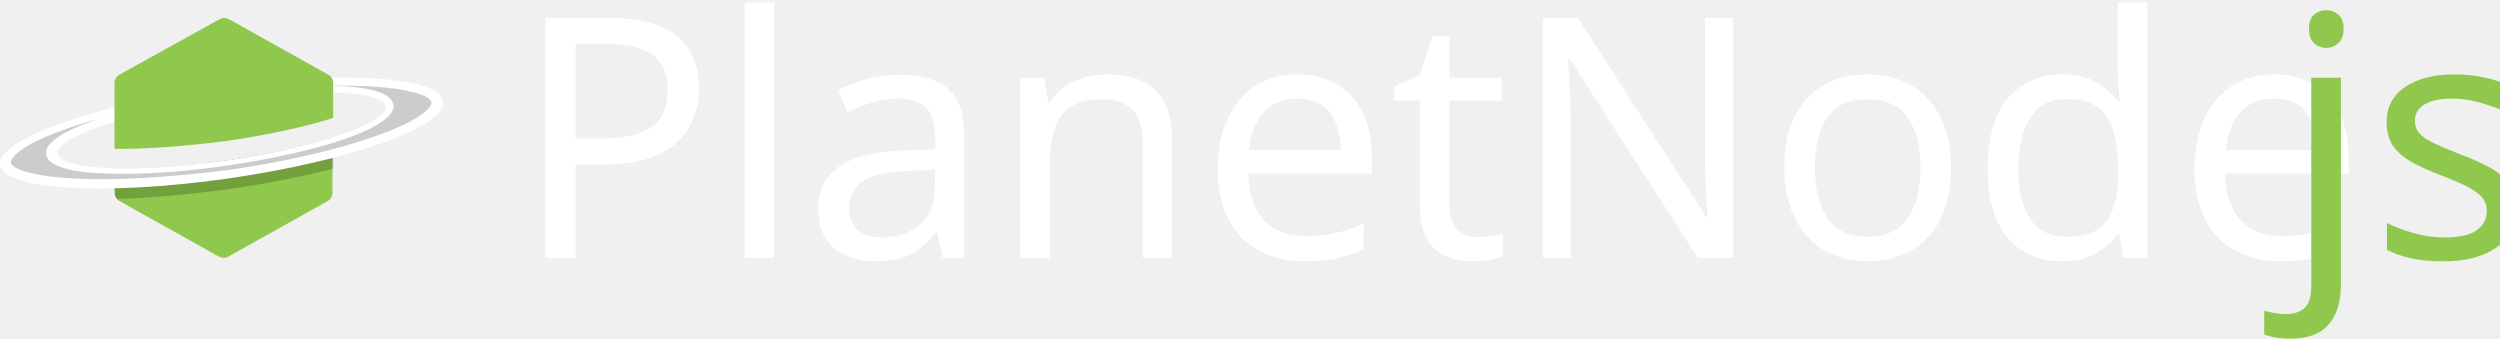
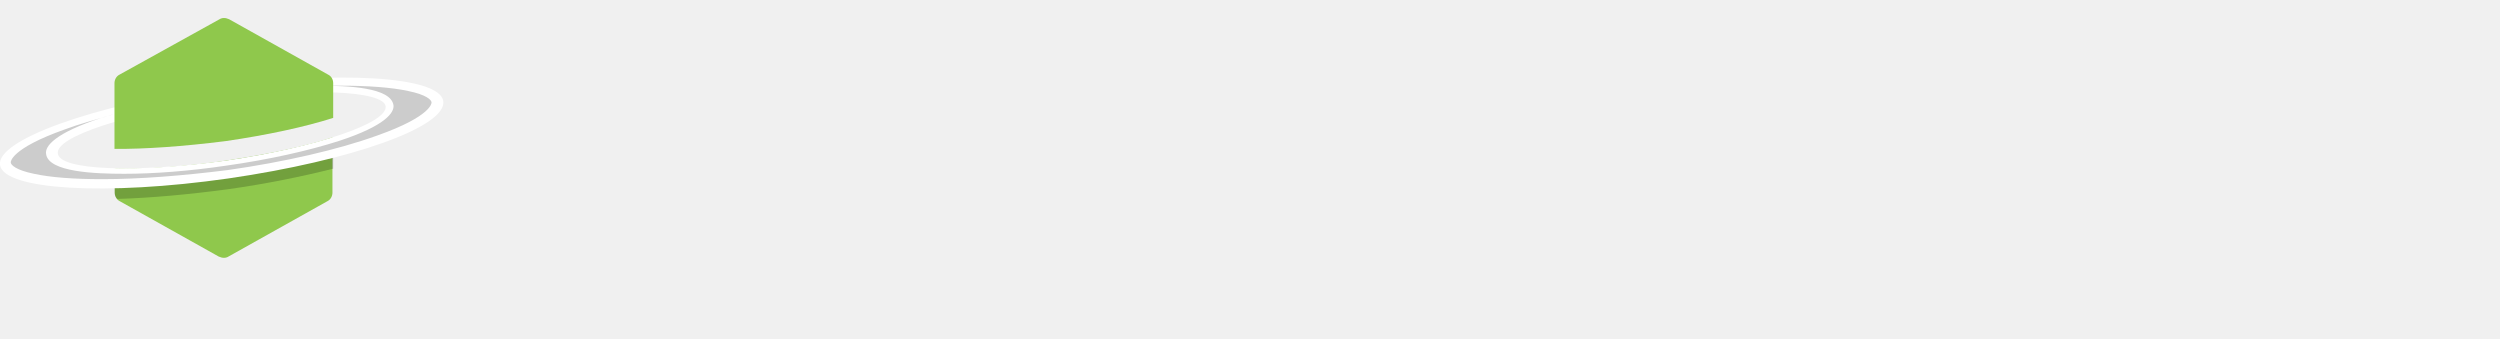
<svg xmlns="http://www.w3.org/2000/svg" version="1.1" id="Layer_1" x="0px" y="0px" viewBox="0 314.2 1024.2 138.8" enable-background="new 0 314.2 1024.2 138.8" xml:space="preserve">
-   <path fill="#8FC84C" d="M92.5,380c-17.1,2.5-33.1,3.6-45.5,3.3v9.8c0,1.5,0.7,2.9,2.2,3.6l40.4,22.6c1.5,0.7,2.9,0.7,4,0l40.4-22.6  c1.5-0.7,2.2-2.2,2.2-3.6v-22.6C124.9,374.2,109.6,377.4,92.5,380z" />
-   <path opacity="0.2" enable-background="new    " d="M136.5,383.3v-12.7c-11.6,3.6-26.9,6.9-44,9.5c-17.1,2.5-33.1,3.6-45.5,3.3v9.8  c0,1.1,0.4,1.8,1.1,2.5c13.5-0.4,29.1-1.8,45.5-4C109.2,389.5,123.8,386.5,136.5,383.3z" />
-   <path fill="#FFFFFF" d="M181.6,355.6c-1.5-10.2-43.3-12.7-93.6-5.5C37.9,357.4-1.5,371.6,0,381.8c1.5,10.2,43.3,12.7,93.6,5.5  C143.8,380,183.1,366.2,181.6,355.6z M92.5,380c-37.1,5.1-68.1,4-68.8-2.9c-1.1-6.9,28.4-16.4,65.5-21.8s68.1-4,68.8,2.5  C158.7,364.7,129.6,374.5,92.5,380z" />
-   <path opacity="0.2" enable-background="new    " d="M41.9,387.6c-11.6,0-21.1-0.7-28-2.2c-7.3-1.5-9.5-3.6-9.5-4.7  c0,0-0.4-5.5,22.2-13.5c5.8-2.2,12.7-4,20-6.2c-1.8,0.4-3.3,1.1-5.1,1.5c-18.9,6.2-23.3,11.6-22.6,14.9c1.1,7.3,20,8,32,8  s26.6-1.1,41.5-3.3c17.8-2.5,34.2-6.2,46.6-10.2c18.9-6.2,22.6-11.6,22.2-14.6c-1.1-7.3-18.6-8-30.6-8c2.9,0,5.8,0,8.7,0  c11.6,0,21.1,0.7,28,2.2c7.3,1.5,9.5,3.6,9.5,4.7c0,0,0.4,5.5-22.2,13.5c-16,5.8-38.2,10.9-61.5,14.2  C74.6,386.2,57.2,387.6,41.9,387.6L41.9,387.6z" />
-   <path fill="#8FC84C" d="M92.5,372c17.1-2.5,32.4-5.8,44-9.5v-14.2c0-1.5-0.7-2.9-2.2-3.6l-40.4-22.6c-1.5-0.7-2.9-0.7-4,0  l-40.8,22.6c-1.5,0.7-2.2,2.2-2.2,3.6v26.9C59.3,375.3,75,374.2,92.5,372z" />
-   <text transform="matrix(1 0 0 1 210.0527 419.8813)" fill="#FFFFFF" font-family="'OpenSans-Light'" font-size="137.74">PlanetNode</text>
-   <text transform="matrix(1 0 0 1 935.1893 419.8813)" fill="#8FC84C" font-family="'OpenSans-Light'" font-size="137.74">js</text>
+   <path fill="#8FC84C" d="M92.5 380c-17.1 2.5-33.1 3.6-45.5 3.3v9.8c0 1.5 0.7 2.9 2.2 3.6l40.4 22.6c1.5 0.7 2.9 0.7 4 0l40.4-22.6c1.5-0.7 2.2-2.2 2.2-3.6v-22.6C124.9 374.2 109.6 377.4 92.5 380z" />
+   <path opacity="0.2" enable-background="new    " d="M136.5 383.3v-12.7c-11.6 3.6-26.9 6.9-44 9.5 -17.1 2.5-33.1 3.6-45.5 3.3v9.8c0 1.1 0.4 1.8 1.1 2.5 13.5-0.4 29.1-1.8 45.5-4C109.2 389.5 123.8 386.5 136.5 383.3z" />
+   <path fill="#FFFFFF" d="M181.6 355.6c-1.5-10.2-43.3-12.7-93.6-5.5C37.9 357.4-1.5 371.6 0 381.8c1.5 10.2 43.3 12.7 93.6 5.5C143.8 380 183.1 366.2 181.6 355.6zM92.5 380c-37.1 5.1-68.1 4-68.8-2.9 -1.1-6.9 28.4-16.4 65.5-21.8s68.1-4 68.8 2.5C158.7 364.7 129.6 374.5 92.5 380z" />
+   <path opacity="0.2" enable-background="new    " d="M41.9 387.6c-11.6 0-21.1-0.7-28-2.2 -7.3-1.5-9.5-3.6-9.5-4.7 0 0-0.4-5.5 22.2-13.5 5.8-2.2 12.7-4 20-6.2 -1.8 0.4-3.3 1.1-5.1 1.5 -18.9 6.2-23.3 11.6-22.6 14.9 1.1 7.3 20 8 32 8s26.6-1.1 41.5-3.3c17.8-2.5 34.2-6.2 46.6-10.2 18.9-6.2 22.6-11.6 22.2-14.6 -1.1-7.3-18.6-8-30.6-8 2.9 0 5.8 0 8.7 0 11.6 0 21.1 0.7 28 2.2 7.3 1.5 9.5 3.6 9.5 4.7 0 0 0.4 5.5-22.2 13.5 -16 5.8-38.2 10.9-61.5 14.2C74.6 386.2 57.2 387.6 41.9 387.6L41.9 387.6z" />
+   <path fill="#8FC84C" d="M92.5 372c17.1-2.5 32.4-5.8 44-9.5v-14.2c0-1.5-0.7-2.9-2.2-3.6l-40.4-22.6c-1.5-0.7-2.9-0.7-4 0l-40.8 22.6c-1.5 0.7-2.2 2.2-2.2 3.6v26.9C59.3 375.3 75 374.2 92.5 372z" />
</svg>
